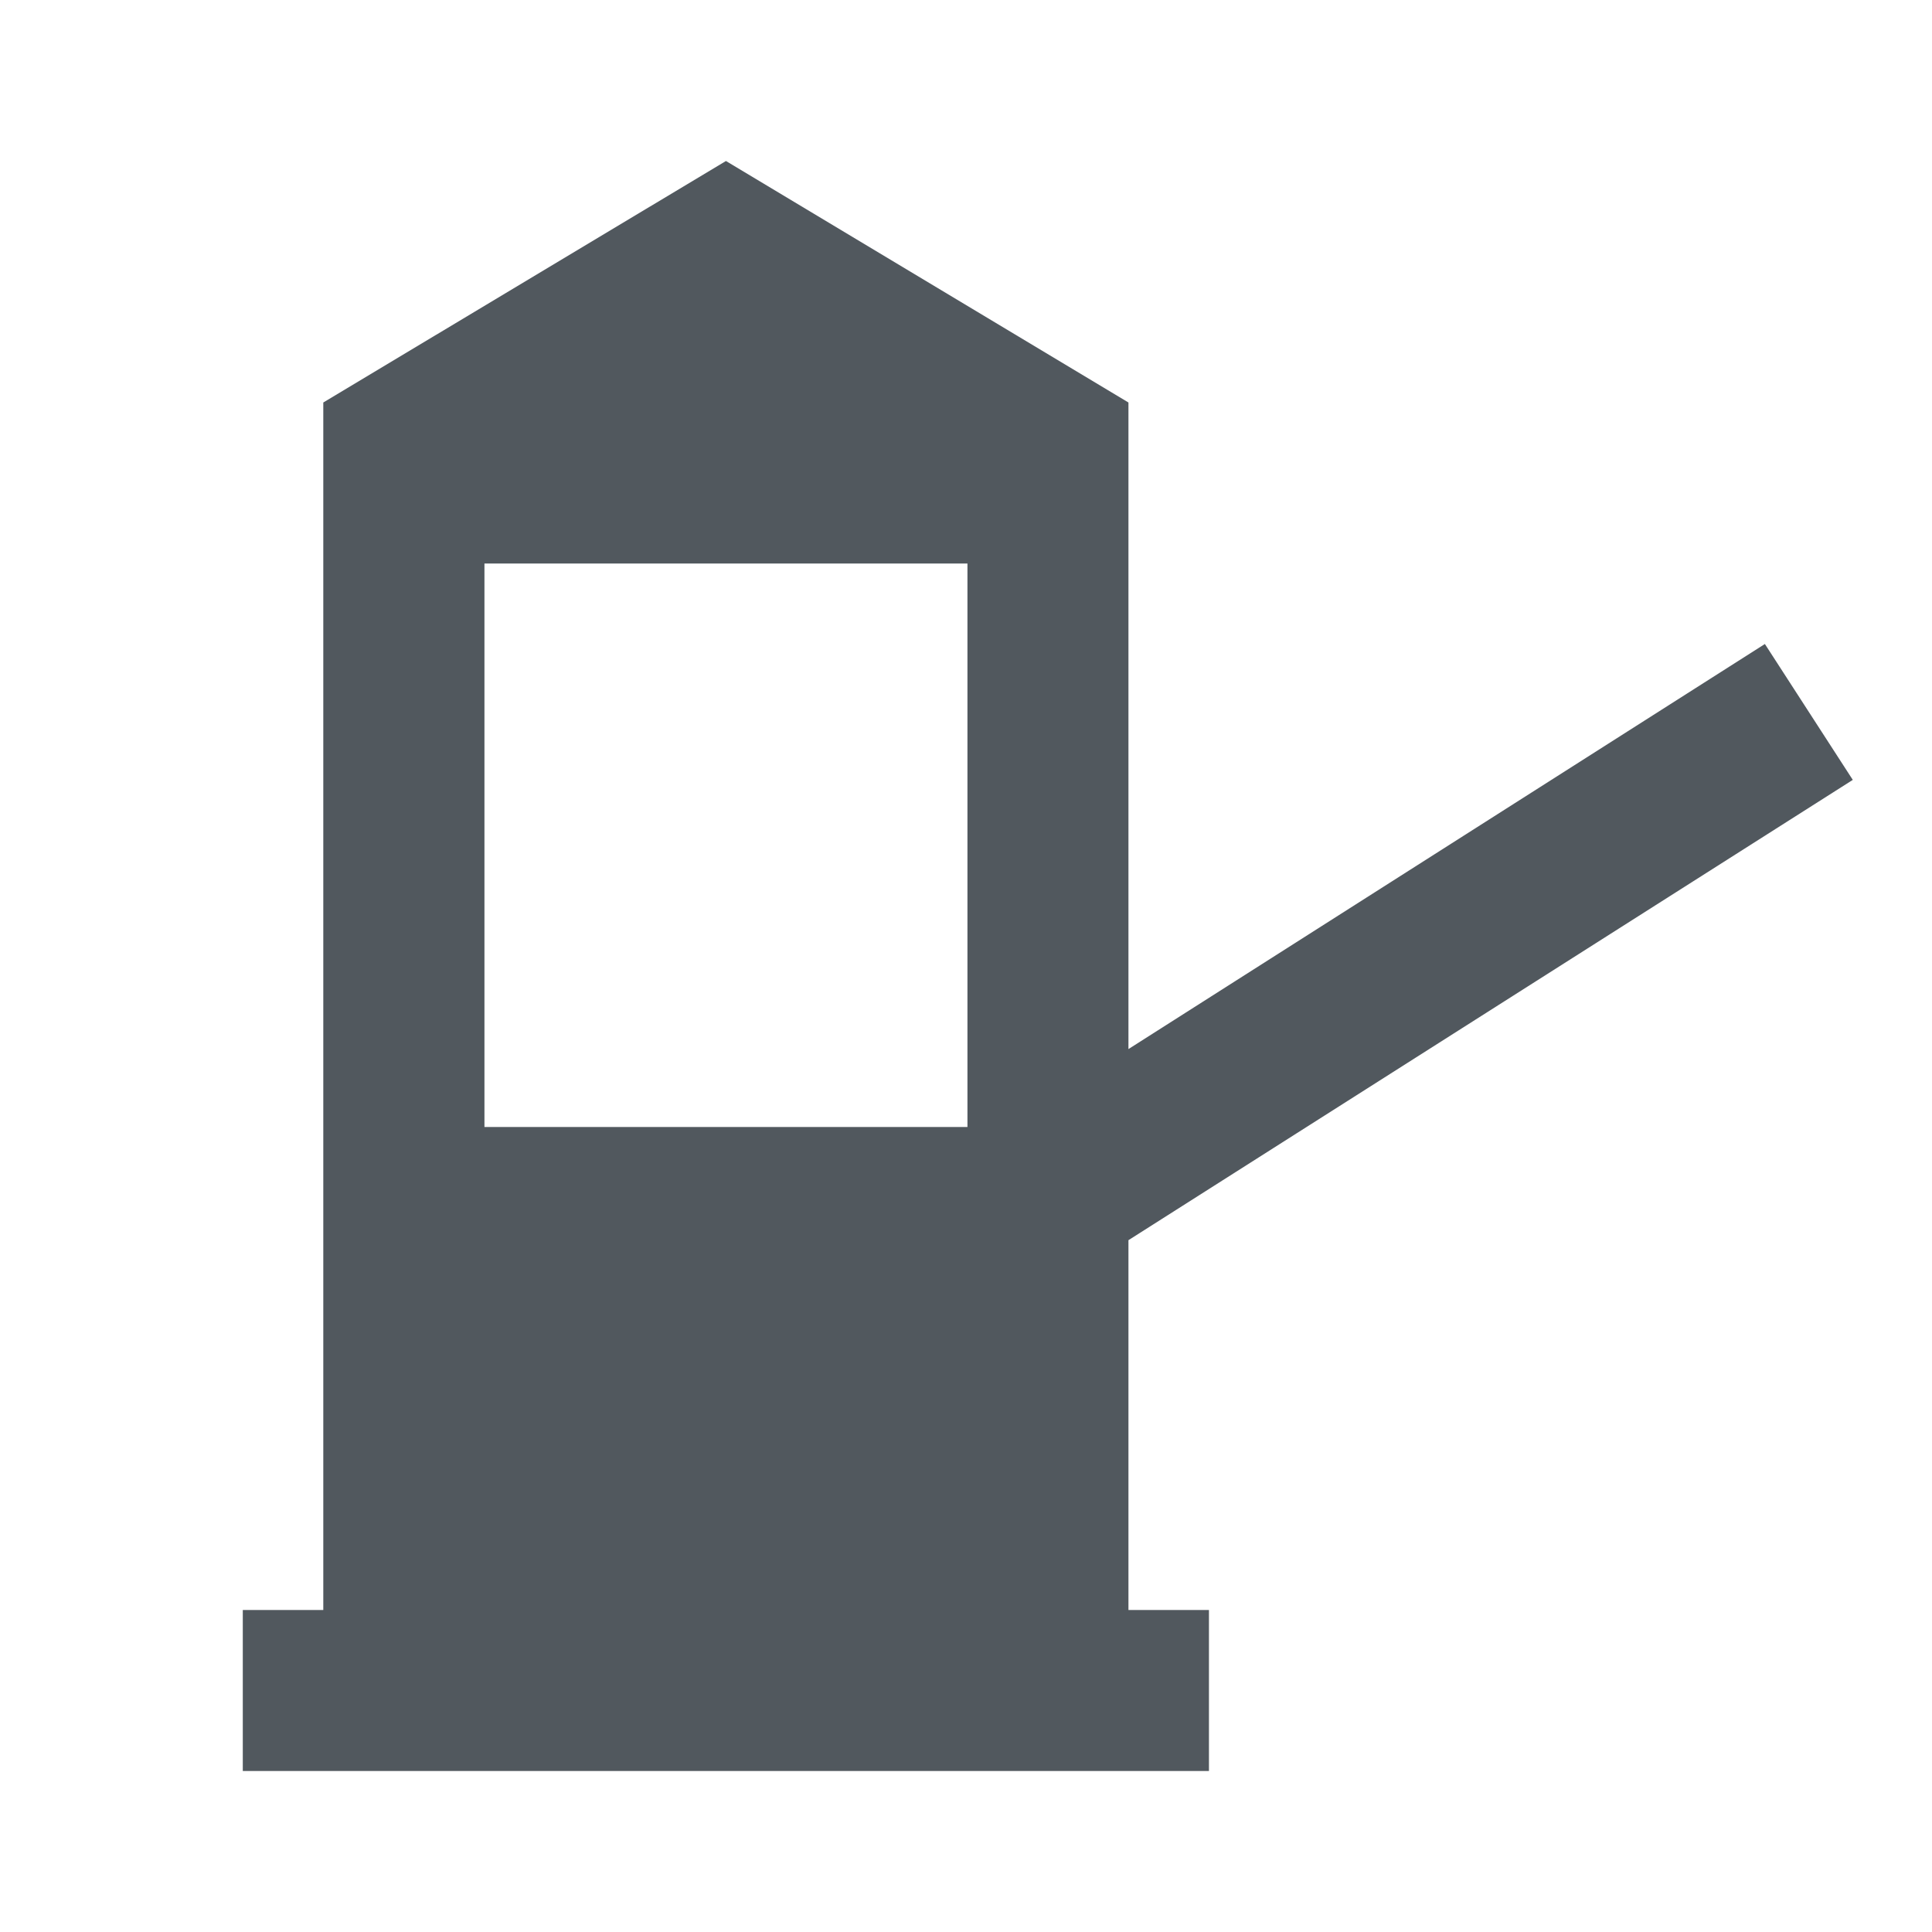
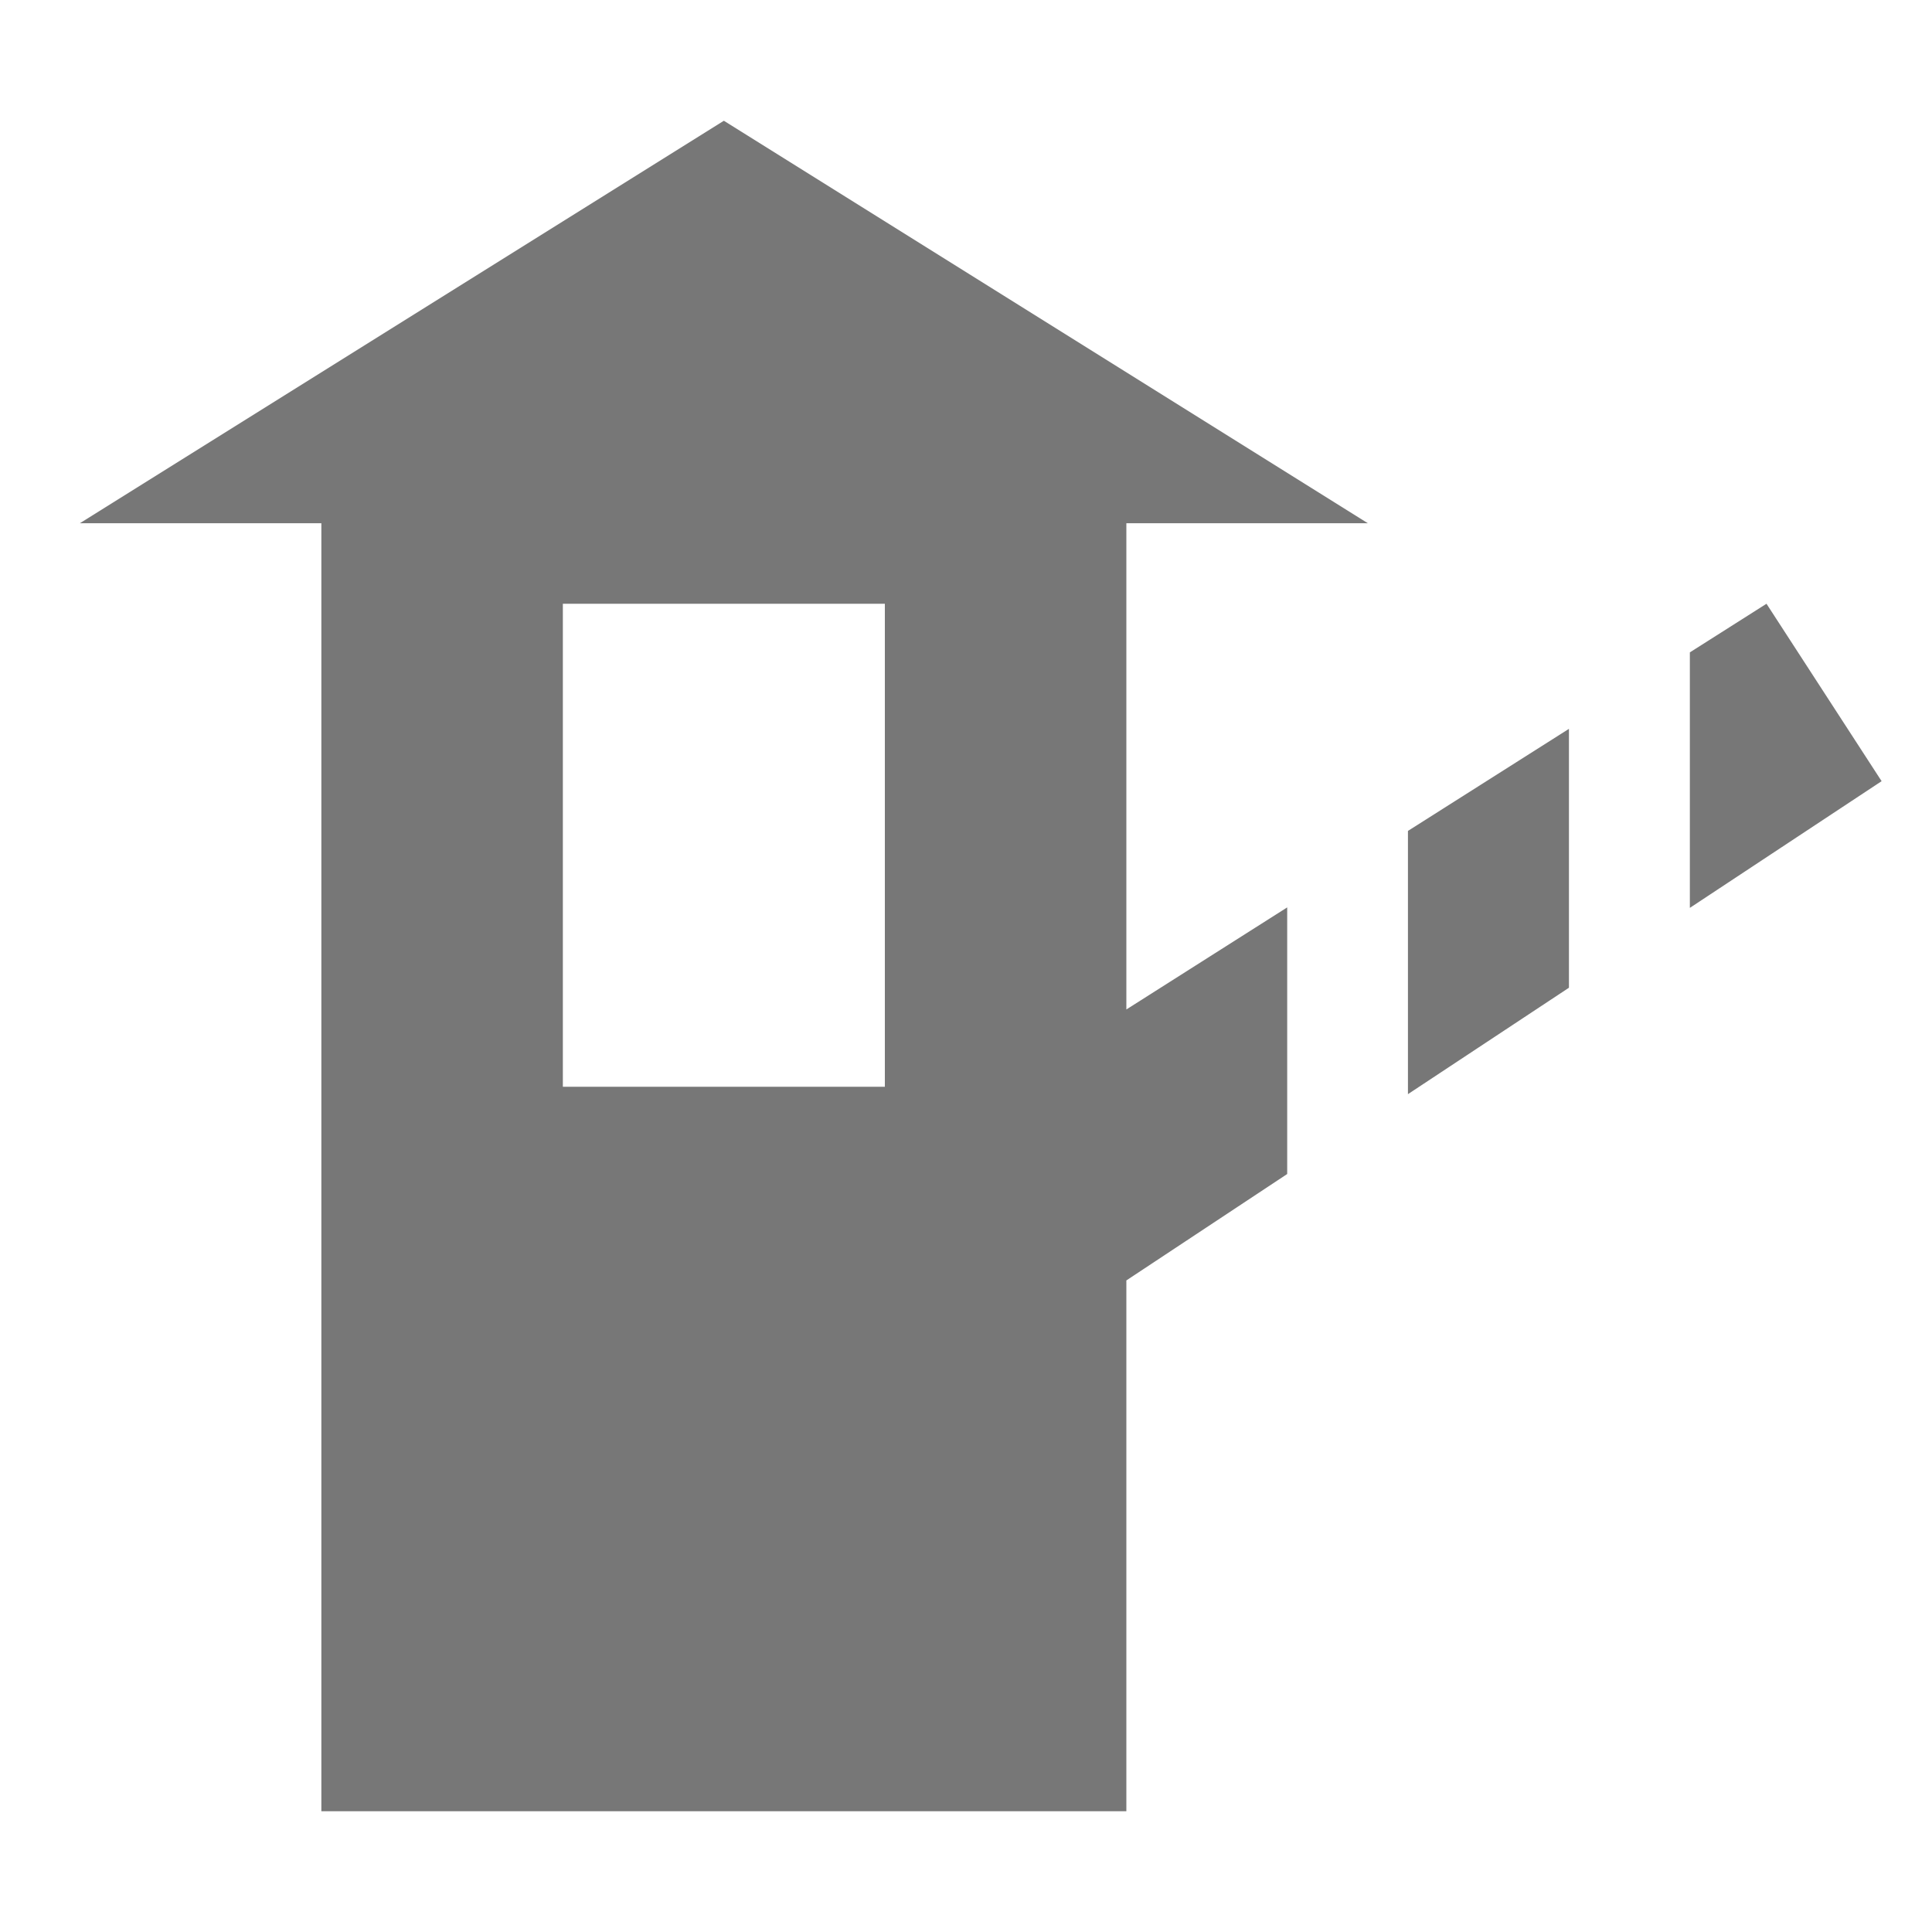
- <svg xmlns="http://www.w3.org/2000/svg" width="12px" height="12px" viewBox="0 0 12 12" version="1.1">
-   <g id="toll_booth-s" stroke="none" fill="none" fill-rule="nonzero">
-     <path d="M4.509,1 L7.009,2.5 L7.009,6.516 L10.962,4 L11.508,4.844 L7.009,7.703 L7.009,10 L7.509,10 L7.509,11 L1.508,11 L1.508,10 L2.008,10 L2.008,2.5 L4.509,1 Z M6.009,3.5 L3.009,3.5 L3.009,7 L6.009,7 L6.009,3.5 Z" id="Shape" fill="#51585E" />
-   </g>
+ <svg xmlns="http://www.w3.org/2000/svg" height="12" viewBox="0 0 12 12" width="12">
+   <path d="m4.496.75 4 2.5-1.5 0v3.02l.999-.634v1.656l-.999.661v3.297h-5v-8l-1.5-0zm5.249 3.777v1.608l-1 .661v-1.635zm-4.249-.777h-2v3h2zm5.476 0.0.715 1.102-1.191.787v-1.587z" fill="#777" />
</svg>
